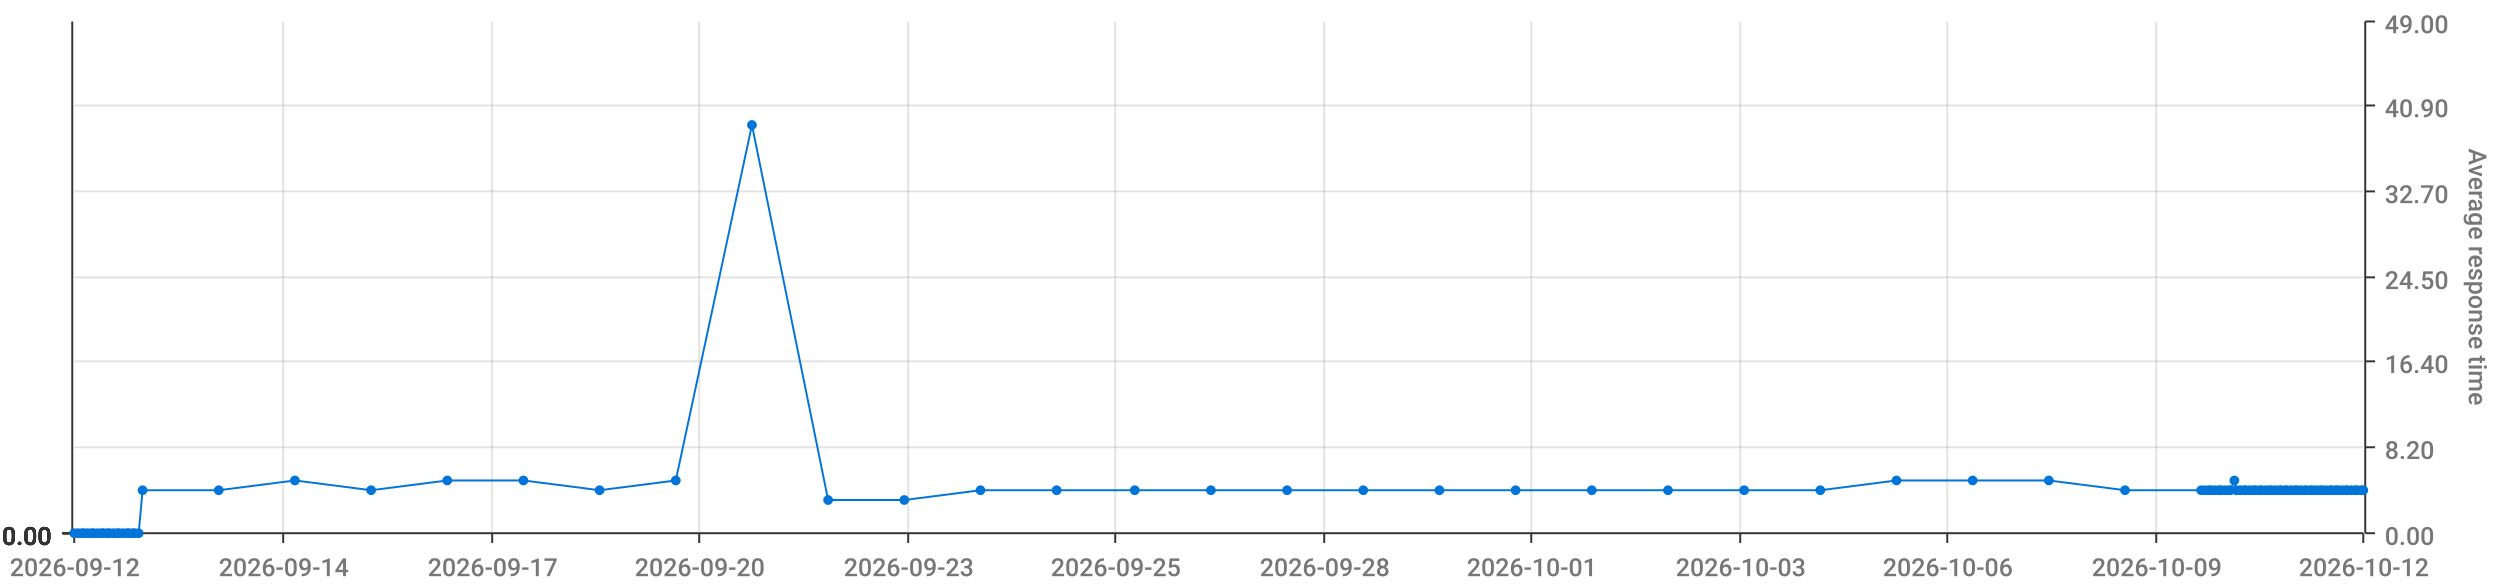
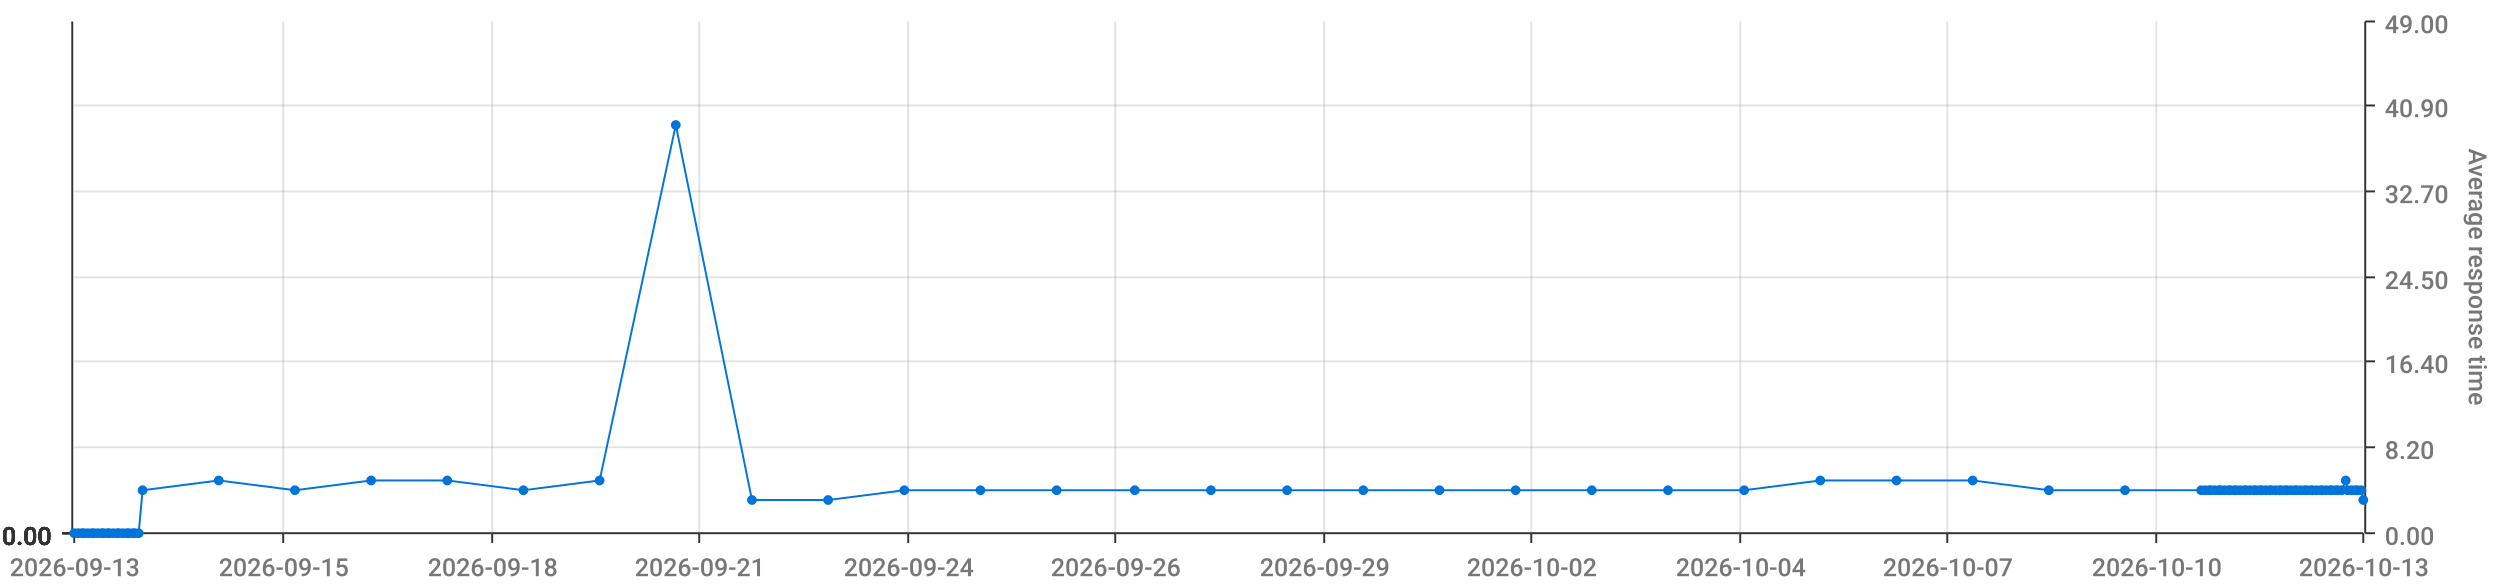
<svg xmlns="http://www.w3.org/2000/svg" viewBox="0 0 1280 300">
  <path d="M 0 0 L 1280 0 L 1280 300 L 0 300 L 0 0" style="stroke-width:0;stroke:rgba(255,255,255,1.0);fill:rgba(255,255,255,0.0)" />
  <path d="M 38 11 L 1210 11 L 1210 273 L 38 273 L 38 11" style="stroke-width:0;stroke:rgba(255,255,255,1.0);fill:rgba(255,255,255,0.0)" />
  <path d="M 38 273 L 1210 273" style="stroke-width:1;stroke:rgba(51,51,51,1.0);fill:rgba(255,255,255,0.0)" />
  <path d="M 38 273 L 38 278" style="stroke-width:1;stroke:rgba(51,51,51,1.0);fill:rgba(255,255,255,0.0)" />
-   <text x="5" y="295" style="stroke-width:0;stroke:none;fill:rgba(119,119,119,1.0);font-size:12.8px;font-family:'Roboto Medium',sans-serif">2026-09-12</text>
+   <text x="5" y="295" style="stroke-width:0;stroke:none;fill:rgba(119,119,119,1.0);font-size:12.8px;font-family:'Roboto Medium',sans-serif">2026-09-13</text>
  <path d="M 145 273 L 145 278" style="stroke-width:1;stroke:rgba(51,51,51,1.0);fill:rgba(255,255,255,0.0)" />
-   <text x="112" y="295" style="stroke-width:0;stroke:none;fill:rgba(119,119,119,1.0);font-size:12.8px;font-family:'Roboto Medium',sans-serif">2026-09-14</text>
+   <text x="112" y="295" style="stroke-width:0;stroke:none;fill:rgba(119,119,119,1.0);font-size:12.8px;font-family:'Roboto Medium',sans-serif">2026-09-15</text>
  <path d="M 252 273 L 252 278" style="stroke-width:1;stroke:rgba(51,51,51,1.0);fill:rgba(255,255,255,0.0)" />
-   <text x="219" y="295" style="stroke-width:0;stroke:none;fill:rgba(119,119,119,1.0);font-size:12.8px;font-family:'Roboto Medium',sans-serif">2026-09-17</text>
+   <text x="219" y="295" style="stroke-width:0;stroke:none;fill:rgba(119,119,119,1.0);font-size:12.8px;font-family:'Roboto Medium',sans-serif">2026-09-18</text>
  <path d="M 358 273 L 358 278" style="stroke-width:1;stroke:rgba(51,51,51,1.0);fill:rgba(255,255,255,0.0)" />
-   <text x="325" y="295" style="stroke-width:0;stroke:none;fill:rgba(119,119,119,1.0);font-size:12.8px;font-family:'Roboto Medium',sans-serif">2026-09-20</text>
+   <text x="325" y="295" style="stroke-width:0;stroke:none;fill:rgba(119,119,119,1.0);font-size:12.8px;font-family:'Roboto Medium',sans-serif">2026-09-21</text>
  <path d="M 465 273 L 465 278" style="stroke-width:1;stroke:rgba(51,51,51,1.0);fill:rgba(255,255,255,0.0)" />
-   <text x="432" y="295" style="stroke-width:0;stroke:none;fill:rgba(119,119,119,1.0);font-size:12.8px;font-family:'Roboto Medium',sans-serif">2026-09-23</text>
+   <text x="432" y="295" style="stroke-width:0;stroke:none;fill:rgba(119,119,119,1.0);font-size:12.8px;font-family:'Roboto Medium',sans-serif">2026-09-24</text>
  <path d="M 571 273 L 571 278" style="stroke-width:1;stroke:rgba(51,51,51,1.0);fill:rgba(255,255,255,0.0)" />
-   <text x="538" y="295" style="stroke-width:0;stroke:none;fill:rgba(119,119,119,1.0);font-size:12.8px;font-family:'Roboto Medium',sans-serif">2026-09-25</text>
+   <text x="538" y="295" style="stroke-width:0;stroke:none;fill:rgba(119,119,119,1.0);font-size:12.8px;font-family:'Roboto Medium',sans-serif">2026-09-26</text>
  <path d="M 678 273 L 678 278" style="stroke-width:1;stroke:rgba(51,51,51,1.0);fill:rgba(255,255,255,0.0)" />
-   <text x="645" y="295" style="stroke-width:0;stroke:none;fill:rgba(119,119,119,1.0);font-size:12.8px;font-family:'Roboto Medium',sans-serif">2026-09-28</text>
+   <text x="645" y="295" style="stroke-width:0;stroke:none;fill:rgba(119,119,119,1.0);font-size:12.8px;font-family:'Roboto Medium',sans-serif">2026-09-29</text>
  <path d="M 784 273 L 784 278" style="stroke-width:1;stroke:rgba(51,51,51,1.0);fill:rgba(255,255,255,0.0)" />
-   <text x="751" y="295" style="stroke-width:0;stroke:none;fill:rgba(119,119,119,1.0);font-size:12.8px;font-family:'Roboto Medium',sans-serif">2026-10-01</text>
+   <text x="751" y="295" style="stroke-width:0;stroke:none;fill:rgba(119,119,119,1.0);font-size:12.8px;font-family:'Roboto Medium',sans-serif">2026-10-02</text>
  <path d="M 891 273 L 891 278" style="stroke-width:1;stroke:rgba(51,51,51,1.0);fill:rgba(255,255,255,0.0)" />
-   <text x="858" y="295" style="stroke-width:0;stroke:none;fill:rgba(119,119,119,1.0);font-size:12.8px;font-family:'Roboto Medium',sans-serif">2026-10-03</text>
+   <text x="858" y="295" style="stroke-width:0;stroke:none;fill:rgba(119,119,119,1.0);font-size:12.8px;font-family:'Roboto Medium',sans-serif">2026-10-04</text>
  <path d="M 997 273 L 997 278" style="stroke-width:1;stroke:rgba(51,51,51,1.0);fill:rgba(255,255,255,0.0)" />
-   <text x="964" y="295" style="stroke-width:0;stroke:none;fill:rgba(119,119,119,1.0);font-size:12.8px;font-family:'Roboto Medium',sans-serif">2026-10-06</text>
+   <text x="964" y="295" style="stroke-width:0;stroke:none;fill:rgba(119,119,119,1.0);font-size:12.8px;font-family:'Roboto Medium',sans-serif">2026-10-07</text>
  <path d="M 1104 273 L 1104 278" style="stroke-width:1;stroke:rgba(51,51,51,1.0);fill:rgba(255,255,255,0.0)" />
-   <text x="1071" y="295" style="stroke-width:0;stroke:none;fill:rgba(119,119,119,1.0);font-size:12.8px;font-family:'Roboto Medium',sans-serif">2026-10-09</text>
+   <text x="1071" y="295" style="stroke-width:0;stroke:none;fill:rgba(119,119,119,1.0);font-size:12.8px;font-family:'Roboto Medium',sans-serif">2026-10-10</text>
  <path d="M 1210 273 L 1210 278" style="stroke-width:1;stroke:rgba(51,51,51,1.0);fill:rgba(255,255,255,0.0)" />
-   <text x="1177" y="295" style="stroke-width:0;stroke:none;fill:rgba(119,119,119,1.0);font-size:12.8px;font-family:'Roboto Medium',sans-serif">2026-10-12</text>
+   <text x="1177" y="295" style="stroke-width:0;stroke:none;fill:rgba(119,119,119,1.0);font-size:12.8px;font-family:'Roboto Medium',sans-serif">2026-10-13</text>
  <path d="M 145 273 L 145 11" style="stroke-width:1;stroke:rgba(119,119,119,0.2);fill:none" />
  <path d="M 252 273 L 252 11" style="stroke-width:1;stroke:rgba(119,119,119,0.2);fill:none" />
  <path d="M 358 273 L 358 11" style="stroke-width:1;stroke:rgba(119,119,119,0.2);fill:none" />
  <path d="M 465 273 L 465 11" style="stroke-width:1;stroke:rgba(119,119,119,0.2);fill:none" />
  <path d="M 571 273 L 571 11" style="stroke-width:1;stroke:rgba(119,119,119,0.2);fill:none" />
  <path d="M 678 273 L 678 11" style="stroke-width:1;stroke:rgba(119,119,119,0.2);fill:none" />
  <path d="M 784 273 L 784 11" style="stroke-width:1;stroke:rgba(119,119,119,0.2);fill:none" />
  <path d="M 891 273 L 891 11" style="stroke-width:1;stroke:rgba(119,119,119,0.2);fill:none" />
  <path d="M 997 273 L 997 11" style="stroke-width:1;stroke:rgba(119,119,119,0.2);fill:none" />
  <path d="M 1104 273 L 1104 11" style="stroke-width:1;stroke:rgba(119,119,119,0.2);fill:none" />
  <path d="M 1211 273 L 1211 11" style="stroke-width:1;stroke:rgba(51,51,51,1.0);fill:rgba(255,255,255,0.0)" />
  <path d="M 1211 273 L 1216 273" style="stroke-width:1;stroke:rgba(51,51,51,1.0);fill:rgba(255,255,255,0.0)" />
  <text x="1221" y="279" style="stroke-width:0;stroke:none;fill:rgba(119,119,119,1.0);font-size:12.8px;font-family:'Roboto Medium',sans-serif">0.00</text>
  <path d="M 1211 229 L 1216 229" style="stroke-width:1;stroke:rgba(51,51,51,1.0);fill:rgba(255,255,255,0.0)" />
  <text x="1221" y="235" style="stroke-width:0;stroke:none;fill:rgba(119,119,119,1.0);font-size:12.8px;font-family:'Roboto Medium',sans-serif">8.20</text>
  <path d="M 1211 185 L 1216 185" style="stroke-width:1;stroke:rgba(51,51,51,1.0);fill:rgba(255,255,255,0.0)" />
  <text x="1221" y="191" style="stroke-width:0;stroke:none;fill:rgba(119,119,119,1.0);font-size:12.8px;font-family:'Roboto Medium',sans-serif">16.40</text>
  <path d="M 1211 142 L 1216 142" style="stroke-width:1;stroke:rgba(51,51,51,1.0);fill:rgba(255,255,255,0.0)" />
  <text x="1221" y="148" style="stroke-width:0;stroke:none;fill:rgba(119,119,119,1.0);font-size:12.8px;font-family:'Roboto Medium',sans-serif">24.50</text>
  <path d="M 1211 98 L 1216 98" style="stroke-width:1;stroke:rgba(51,51,51,1.0);fill:rgba(255,255,255,0.0)" />
  <text x="1221" y="104" style="stroke-width:0;stroke:none;fill:rgba(119,119,119,1.0);font-size:12.8px;font-family:'Roboto Medium',sans-serif">32.70</text>
  <path d="M 1211 54 L 1216 54" style="stroke-width:1;stroke:rgba(51,51,51,1.0);fill:rgba(255,255,255,0.0)" />
  <text x="1221" y="60" style="stroke-width:0;stroke:none;fill:rgba(119,119,119,1.0);font-size:12.8px;font-family:'Roboto Medium',sans-serif">40.90</text>
  <path d="M 1211 11 L 1216 11" style="stroke-width:1;stroke:rgba(51,51,51,1.0);fill:rgba(255,255,255,0.0)" />
  <text x="1221" y="17" style="stroke-width:0;stroke:none;fill:rgba(119,119,119,1.0);font-size:12.8px;font-family:'Roboto Medium',sans-serif">49.00</text>
  <text x="1264" y="76" style="stroke-width:0;stroke:none;fill:rgba(119,119,119,1.0);font-size:12.8px;font-family:'Roboto Medium',sans-serif" transform="rotate(90.00,1264,76)">Average response time</text>
  <path d="M 38 273 L 1210 273" style="stroke-width:0;stroke:rgba(255,255,255,0.0);fill:none" />
  <path d="M 38 229 L 1210 229" style="stroke-width:1;stroke:rgba(119,119,119,0.2);fill:none" />
  <path d="M 38 185 L 1210 185" style="stroke-width:1;stroke:rgba(119,119,119,0.2);fill:none" />
  <path d="M 38 142 L 1210 142" style="stroke-width:1;stroke:rgba(119,119,119,0.2);fill:none" />
  <path d="M 38 98 L 1210 98" style="stroke-width:1;stroke:rgba(119,119,119,0.2);fill:none" />
  <path d="M 38 54 L 1210 54" style="stroke-width:1;stroke:rgba(119,119,119,0.2);fill:none" />
  <path d="M 37 273 L 37 11" style="stroke-width:1;stroke:rgba(51,51,51,1.0);fill:rgba(255,255,255,0.0)" />
  <path d="M 37 273 L 32 273" style="stroke-width:1;stroke:rgba(51,51,51,1.0);fill:rgba(255,255,255,0.0)" />
  <text x="1" y="279" style="stroke-width:0;stroke:none;fill:rgba(51,51,51,1.0);font-size:12.8px;font-family:'Roboto Medium',sans-serif">0.00</text>
  <path d="M 37 273 L 32 273" style="stroke-width:1;stroke:rgba(51,51,51,1.0);fill:rgba(255,255,255,0.0)" />
  <text x="1" y="279" style="stroke-width:0;stroke:none;fill:rgba(51,51,51,1.0);font-size:12.8px;font-family:'Roboto Medium',sans-serif">0.00</text>
  <path d="M 37 273 L 32 273" style="stroke-width:1;stroke:rgba(51,51,51,1.0);fill:rgba(255,255,255,0.0)" />
  <text x="1" y="279" style="stroke-width:0;stroke:none;fill:rgba(51,51,51,1.0);font-size:12.8px;font-family:'Roboto Medium',sans-serif">0.00</text>
  <path d="M 37 273 L 32 273" style="stroke-width:1;stroke:rgba(51,51,51,1.0);fill:rgba(255,255,255,0.0)" />
  <text x="1" y="279" style="stroke-width:0;stroke:none;fill:rgba(51,51,51,1.0);font-size:12.8px;font-family:'Roboto Medium',sans-serif">0.00</text>
  <path d="M 37 273 L 32 273" style="stroke-width:1;stroke:rgba(51,51,51,1.0);fill:rgba(255,255,255,0.0)" />
  <text x="1" y="279" style="stroke-width:0;stroke:none;fill:rgba(51,51,51,1.0);font-size:12.8px;font-family:'Roboto Medium',sans-serif">0.00</text>
  <path d="M 37 273 L 32 273" style="stroke-width:1;stroke:rgba(51,51,51,1.0);fill:rgba(255,255,255,0.0)" />
  <text x="1" y="279" style="stroke-width:0;stroke:none;fill:rgba(51,51,51,1.0);font-size:12.8px;font-family:'Roboto Medium',sans-serif">0.00</text>
  <path d="M 37 273 L 32 273" style="stroke-width:1;stroke:rgba(51,51,51,1.0);fill:rgba(255,255,255,0.0)" />
  <text x="1" y="279" style="stroke-width:0;stroke:none;fill:rgba(51,51,51,1.0);font-size:12.8px;font-family:'Roboto Medium',sans-serif">0.00</text>
  <path d="M 38 273 L 1210 273" style="stroke-width:0;stroke:rgba(255,255,255,0.0);fill:none" />
  <path d="M 38 273 L 1210 273" style="stroke-width:0;stroke:rgba(255,255,255,0.0);fill:none" />
  <path d="M 38 273 L 1210 273" style="stroke-width:0;stroke:rgba(255,255,255,0.0);fill:none" />
  <path d="M 38 273 L 1210 273" style="stroke-width:0;stroke:rgba(255,255,255,0.0);fill:none" />
  <path d="M 38 273 L 1210 273" style="stroke-width:0;stroke:rgba(255,255,255,0.0);fill:none" />
  <path d="M 38 273 L 1210 273" style="stroke-width:0;stroke:rgba(255,255,255,0.0);fill:none" />
-   <path d="M 38 273 L 40 273 L 42 273 L 43 273 L 45 273 L 47 273 L 48 273 L 50 273 L 52 273 L 53 273 L 55 273 L 56 273 L 58 273 L 60 273 L 61 273 L 63 273 L 65 273 L 66 273 L 68 273 L 69 273 L 71 273 L 73 251 L 112 251 L 151 246 L 190 251 L 229 246 L 268 246 L 307 251 L 346 246 L 385 64 L 424 256 L 463 256 L 502 251 L 541 251 L 581 251 L 620 251 L 659 251 L 698 251 L 737 251 L 776 251 L 815 251 L 854 251 L 893 251 L 932 251 L 971 246 L 1010 246 L 1049 246 L 1088 251 L 1127 251 L 1129 251 L 1131 251 L 1132 251 L 1134 251 L 1136 251 L 1137 251 L 1139 251 L 1141 251 L 1142 251 L 1144 246 L 1145 251 L 1147 251 L 1149 251 L 1150 251 L 1152 251 L 1154 251 L 1155 251 L 1157 251 L 1158 251 L 1160 251 L 1162 251 L 1163 251 L 1165 251 L 1167 251 L 1168 251 L 1170 251 L 1171 251 L 1173 251 L 1175 251 L 1176 251 L 1178 251 L 1180 251 L 1181 251 L 1183 251 L 1184 251 L 1186 251 L 1188 251 L 1189 251 L 1191 251 L 1193 251 L 1194 251 L 1196 251 L 1197 251 L 1199 251 L 1201 251 L 1202 251 L 1204 251 L 1206 251 L 1207 251 L 1209 251 L 1210 251" style="stroke-width:1;stroke:rgba(0,116,217,1.0);fill:rgba(255,255,255,0.0)" />
+   <path d="M 38 273 L 40 273 L 42 273 L 43 273 L 45 273 L 47 273 L 48 273 L 50 273 L 52 273 L 53 273 L 55 273 L 56 273 L 58 273 L 60 273 L 61 273 L 63 273 L 65 273 L 66 273 L 68 273 L 69 273 L 71 273 L 73 251 L 112 246 L 151 251 L 190 246 L 229 246 L 268 251 L 307 246 L 346 64 L 385 256 L 424 256 L 463 251 L 502 251 L 541 251 L 581 251 L 620 251 L 659 251 L 698 251 L 737 251 L 776 251 L 815 251 L 854 251 L 893 251 L 932 246 L 971 246 L 1010 246 L 1049 251 L 1088 251 L 1127 251 L 1129 251 L 1131 251 L 1132 251 L 1134 251 L 1136 251 L 1137 251 L 1139 251 L 1141 251 L 1142 251 L 1144 251 L 1145 251 L 1147 251 L 1149 251 L 1150 251 L 1152 251 L 1154 251 L 1155 251 L 1157 251 L 1158 251 L 1160 251 L 1162 251 L 1163 251 L 1165 251 L 1167 251 L 1168 251 L 1170 251 L 1171 251 L 1173 251 L 1175 251 L 1176 251 L 1178 251 L 1180 251 L 1181 251 L 1183 251 L 1184 251 L 1186 251 L 1188 251 L 1189 251 L 1191 251 L 1193 251 L 1194 251 L 1196 251 L 1197 251 L 1199 251 L 1201 246 L 1202 251 L 1204 251 L 1206 251 L 1207 251 L 1209 251 L 1210 256" style="stroke-width:1;stroke:rgba(0,116,217,1.0);fill:rgba(255,255,255,0.0)" />
  <circle cx="38" cy="273" r="2" style="stroke-width:1;stroke:rgba(0,116,217,1.0);fill:rgba(0,116,217,1.0)" />
  <path d="" style="stroke-width:1;stroke:rgba(0,116,217,1.0);fill:rgba(0,116,217,1.0)" />
  <circle cx="40" cy="273" r="2" style="stroke-width:1;stroke:rgba(0,116,217,1.0);fill:rgba(0,116,217,1.0)" />
  <path d="" style="stroke-width:1;stroke:rgba(0,116,217,1.0);fill:rgba(0,116,217,1.0)" />
  <circle cx="42" cy="273" r="2" style="stroke-width:1;stroke:rgba(0,116,217,1.0);fill:rgba(0,116,217,1.0)" />
  <path d="" style="stroke-width:1;stroke:rgba(0,116,217,1.0);fill:rgba(0,116,217,1.0)" />
  <circle cx="43" cy="273" r="2" style="stroke-width:1;stroke:rgba(0,116,217,1.0);fill:rgba(0,116,217,1.0)" />
  <path d="" style="stroke-width:1;stroke:rgba(0,116,217,1.0);fill:rgba(0,116,217,1.0)" />
  <circle cx="45" cy="273" r="2" style="stroke-width:1;stroke:rgba(0,116,217,1.0);fill:rgba(0,116,217,1.0)" />
  <path d="" style="stroke-width:1;stroke:rgba(0,116,217,1.0);fill:rgba(0,116,217,1.0)" />
  <circle cx="47" cy="273" r="2" style="stroke-width:1;stroke:rgba(0,116,217,1.0);fill:rgba(0,116,217,1.0)" />
  <path d="" style="stroke-width:1;stroke:rgba(0,116,217,1.0);fill:rgba(0,116,217,1.0)" />
  <circle cx="48" cy="273" r="2" style="stroke-width:1;stroke:rgba(0,116,217,1.0);fill:rgba(0,116,217,1.0)" />
  <path d="" style="stroke-width:1;stroke:rgba(0,116,217,1.0);fill:rgba(0,116,217,1.0)" />
  <circle cx="50" cy="273" r="2" style="stroke-width:1;stroke:rgba(0,116,217,1.0);fill:rgba(0,116,217,1.0)" />
  <path d="" style="stroke-width:1;stroke:rgba(0,116,217,1.0);fill:rgba(0,116,217,1.0)" />
  <circle cx="52" cy="273" r="2" style="stroke-width:1;stroke:rgba(0,116,217,1.0);fill:rgba(0,116,217,1.0)" />
  <path d="" style="stroke-width:1;stroke:rgba(0,116,217,1.0);fill:rgba(0,116,217,1.0)" />
  <circle cx="53" cy="273" r="2" style="stroke-width:1;stroke:rgba(0,116,217,1.0);fill:rgba(0,116,217,1.0)" />
  <path d="" style="stroke-width:1;stroke:rgba(0,116,217,1.0);fill:rgba(0,116,217,1.0)" />
  <circle cx="55" cy="273" r="2" style="stroke-width:1;stroke:rgba(0,116,217,1.0);fill:rgba(0,116,217,1.0)" />
  <path d="" style="stroke-width:1;stroke:rgba(0,116,217,1.0);fill:rgba(0,116,217,1.0)" />
  <circle cx="56" cy="273" r="2" style="stroke-width:1;stroke:rgba(0,116,217,1.0);fill:rgba(0,116,217,1.0)" />
  <path d="" style="stroke-width:1;stroke:rgba(0,116,217,1.0);fill:rgba(0,116,217,1.0)" />
  <circle cx="58" cy="273" r="2" style="stroke-width:1;stroke:rgba(0,116,217,1.0);fill:rgba(0,116,217,1.0)" />
  <path d="" style="stroke-width:1;stroke:rgba(0,116,217,1.0);fill:rgba(0,116,217,1.0)" />
  <circle cx="60" cy="273" r="2" style="stroke-width:1;stroke:rgba(0,116,217,1.0);fill:rgba(0,116,217,1.0)" />
  <path d="" style="stroke-width:1;stroke:rgba(0,116,217,1.0);fill:rgba(0,116,217,1.0)" />
  <circle cx="61" cy="273" r="2" style="stroke-width:1;stroke:rgba(0,116,217,1.0);fill:rgba(0,116,217,1.0)" />
  <path d="" style="stroke-width:1;stroke:rgba(0,116,217,1.0);fill:rgba(0,116,217,1.0)" />
  <circle cx="63" cy="273" r="2" style="stroke-width:1;stroke:rgba(0,116,217,1.0);fill:rgba(0,116,217,1.0)" />
  <path d="" style="stroke-width:1;stroke:rgba(0,116,217,1.0);fill:rgba(0,116,217,1.0)" />
  <circle cx="65" cy="273" r="2" style="stroke-width:1;stroke:rgba(0,116,217,1.0);fill:rgba(0,116,217,1.0)" />
  <path d="" style="stroke-width:1;stroke:rgba(0,116,217,1.0);fill:rgba(0,116,217,1.0)" />
  <circle cx="66" cy="273" r="2" style="stroke-width:1;stroke:rgba(0,116,217,1.0);fill:rgba(0,116,217,1.0)" />
  <path d="" style="stroke-width:1;stroke:rgba(0,116,217,1.0);fill:rgba(0,116,217,1.0)" />
  <circle cx="68" cy="273" r="2" style="stroke-width:1;stroke:rgba(0,116,217,1.0);fill:rgba(0,116,217,1.0)" />
  <path d="" style="stroke-width:1;stroke:rgba(0,116,217,1.0);fill:rgba(0,116,217,1.0)" />
  <circle cx="69" cy="273" r="2" style="stroke-width:1;stroke:rgba(0,116,217,1.0);fill:rgba(0,116,217,1.0)" />
  <path d="" style="stroke-width:1;stroke:rgba(0,116,217,1.0);fill:rgba(0,116,217,1.0)" />
  <circle cx="71" cy="273" r="2" style="stroke-width:1;stroke:rgba(0,116,217,1.0);fill:rgba(0,116,217,1.0)" />
  <path d="" style="stroke-width:1;stroke:rgba(0,116,217,1.0);fill:rgba(0,116,217,1.0)" />
  <circle cx="73" cy="251" r="2" style="stroke-width:1;stroke:rgba(0,116,217,1.0);fill:rgba(0,116,217,1.0)" />
  <path d="" style="stroke-width:1;stroke:rgba(0,116,217,1.0);fill:rgba(0,116,217,1.0)" />
-   <circle cx="112" cy="251" r="2" style="stroke-width:1;stroke:rgba(0,116,217,1.0);fill:rgba(0,116,217,1.0)" />
-   <path d="" style="stroke-width:1;stroke:rgba(0,116,217,1.0);fill:rgba(0,116,217,1.0)" />
-   <circle cx="151" cy="246" r="2" style="stroke-width:1;stroke:rgba(0,116,217,1.0);fill:rgba(0,116,217,1.0)" />
-   <path d="" style="stroke-width:1;stroke:rgba(0,116,217,1.0);fill:rgba(0,116,217,1.0)" />
-   <circle cx="190" cy="251" r="2" style="stroke-width:1;stroke:rgba(0,116,217,1.0);fill:rgba(0,116,217,1.0)" />
+   <circle cx="112" cy="246" r="2" style="stroke-width:1;stroke:rgba(0,116,217,1.0);fill:rgba(0,116,217,1.0)" />
+   <path d="" style="stroke-width:1;stroke:rgba(0,116,217,1.0);fill:rgba(0,116,217,1.0)" />
+   <circle cx="151" cy="251" r="2" style="stroke-width:1;stroke:rgba(0,116,217,1.0);fill:rgba(0,116,217,1.0)" />
+   <path d="" style="stroke-width:1;stroke:rgba(0,116,217,1.0);fill:rgba(0,116,217,1.0)" />
+   <circle cx="190" cy="246" r="2" style="stroke-width:1;stroke:rgba(0,116,217,1.0);fill:rgba(0,116,217,1.0)" />
  <path d="" style="stroke-width:1;stroke:rgba(0,116,217,1.0);fill:rgba(0,116,217,1.0)" />
  <circle cx="229" cy="246" r="2" style="stroke-width:1;stroke:rgba(0,116,217,1.0);fill:rgba(0,116,217,1.0)" />
  <path d="" style="stroke-width:1;stroke:rgba(0,116,217,1.0);fill:rgba(0,116,217,1.0)" />
-   <circle cx="268" cy="246" r="2" style="stroke-width:1;stroke:rgba(0,116,217,1.0);fill:rgba(0,116,217,1.0)" />
-   <path d="" style="stroke-width:1;stroke:rgba(0,116,217,1.0);fill:rgba(0,116,217,1.0)" />
-   <circle cx="307" cy="251" r="2" style="stroke-width:1;stroke:rgba(0,116,217,1.0);fill:rgba(0,116,217,1.0)" />
-   <path d="" style="stroke-width:1;stroke:rgba(0,116,217,1.0);fill:rgba(0,116,217,1.0)" />
-   <circle cx="346" cy="246" r="2" style="stroke-width:1;stroke:rgba(0,116,217,1.0);fill:rgba(0,116,217,1.0)" />
-   <path d="" style="stroke-width:1;stroke:rgba(0,116,217,1.0);fill:rgba(0,116,217,1.0)" />
-   <circle cx="385" cy="64" r="2" style="stroke-width:1;stroke:rgba(0,116,217,1.0);fill:rgba(0,116,217,1.0)" />
+   <circle cx="268" cy="251" r="2" style="stroke-width:1;stroke:rgba(0,116,217,1.0);fill:rgba(0,116,217,1.0)" />
+   <path d="" style="stroke-width:1;stroke:rgba(0,116,217,1.0);fill:rgba(0,116,217,1.0)" />
+   <circle cx="307" cy="246" r="2" style="stroke-width:1;stroke:rgba(0,116,217,1.0);fill:rgba(0,116,217,1.0)" />
+   <path d="" style="stroke-width:1;stroke:rgba(0,116,217,1.0);fill:rgba(0,116,217,1.0)" />
+   <circle cx="346" cy="64" r="2" style="stroke-width:1;stroke:rgba(0,116,217,1.0);fill:rgba(0,116,217,1.0)" />
+   <path d="" style="stroke-width:1;stroke:rgba(0,116,217,1.0);fill:rgba(0,116,217,1.0)" />
+   <circle cx="385" cy="256" r="2" style="stroke-width:1;stroke:rgba(0,116,217,1.0);fill:rgba(0,116,217,1.0)" />
  <path d="" style="stroke-width:1;stroke:rgba(0,116,217,1.0);fill:rgba(0,116,217,1.0)" />
  <circle cx="424" cy="256" r="2" style="stroke-width:1;stroke:rgba(0,116,217,1.0);fill:rgba(0,116,217,1.0)" />
  <path d="" style="stroke-width:1;stroke:rgba(0,116,217,1.0);fill:rgba(0,116,217,1.0)" />
-   <circle cx="463" cy="256" r="2" style="stroke-width:1;stroke:rgba(0,116,217,1.0);fill:rgba(0,116,217,1.0)" />
+   <circle cx="463" cy="251" r="2" style="stroke-width:1;stroke:rgba(0,116,217,1.0);fill:rgba(0,116,217,1.0)" />
  <path d="" style="stroke-width:1;stroke:rgba(0,116,217,1.0);fill:rgba(0,116,217,1.0)" />
  <circle cx="502" cy="251" r="2" style="stroke-width:1;stroke:rgba(0,116,217,1.0);fill:rgba(0,116,217,1.0)" />
  <path d="" style="stroke-width:1;stroke:rgba(0,116,217,1.0);fill:rgba(0,116,217,1.0)" />
  <circle cx="541" cy="251" r="2" style="stroke-width:1;stroke:rgba(0,116,217,1.0);fill:rgba(0,116,217,1.0)" />
  <path d="" style="stroke-width:1;stroke:rgba(0,116,217,1.0);fill:rgba(0,116,217,1.0)" />
  <circle cx="581" cy="251" r="2" style="stroke-width:1;stroke:rgba(0,116,217,1.0);fill:rgba(0,116,217,1.0)" />
  <path d="" style="stroke-width:1;stroke:rgba(0,116,217,1.0);fill:rgba(0,116,217,1.0)" />
  <circle cx="620" cy="251" r="2" style="stroke-width:1;stroke:rgba(0,116,217,1.0);fill:rgba(0,116,217,1.0)" />
  <path d="" style="stroke-width:1;stroke:rgba(0,116,217,1.0);fill:rgba(0,116,217,1.0)" />
  <circle cx="659" cy="251" r="2" style="stroke-width:1;stroke:rgba(0,116,217,1.0);fill:rgba(0,116,217,1.0)" />
  <path d="" style="stroke-width:1;stroke:rgba(0,116,217,1.0);fill:rgba(0,116,217,1.0)" />
  <circle cx="698" cy="251" r="2" style="stroke-width:1;stroke:rgba(0,116,217,1.0);fill:rgba(0,116,217,1.0)" />
  <path d="" style="stroke-width:1;stroke:rgba(0,116,217,1.0);fill:rgba(0,116,217,1.0)" />
  <circle cx="737" cy="251" r="2" style="stroke-width:1;stroke:rgba(0,116,217,1.0);fill:rgba(0,116,217,1.0)" />
  <path d="" style="stroke-width:1;stroke:rgba(0,116,217,1.0);fill:rgba(0,116,217,1.0)" />
  <circle cx="776" cy="251" r="2" style="stroke-width:1;stroke:rgba(0,116,217,1.0);fill:rgba(0,116,217,1.0)" />
  <path d="" style="stroke-width:1;stroke:rgba(0,116,217,1.0);fill:rgba(0,116,217,1.0)" />
  <circle cx="815" cy="251" r="2" style="stroke-width:1;stroke:rgba(0,116,217,1.0);fill:rgba(0,116,217,1.0)" />
  <path d="" style="stroke-width:1;stroke:rgba(0,116,217,1.0);fill:rgba(0,116,217,1.0)" />
  <circle cx="854" cy="251" r="2" style="stroke-width:1;stroke:rgba(0,116,217,1.0);fill:rgba(0,116,217,1.0)" />
  <path d="" style="stroke-width:1;stroke:rgba(0,116,217,1.0);fill:rgba(0,116,217,1.0)" />
  <circle cx="893" cy="251" r="2" style="stroke-width:1;stroke:rgba(0,116,217,1.0);fill:rgba(0,116,217,1.0)" />
  <path d="" style="stroke-width:1;stroke:rgba(0,116,217,1.0);fill:rgba(0,116,217,1.0)" />
-   <circle cx="932" cy="251" r="2" style="stroke-width:1;stroke:rgba(0,116,217,1.0);fill:rgba(0,116,217,1.0)" />
+   <circle cx="932" cy="246" r="2" style="stroke-width:1;stroke:rgba(0,116,217,1.0);fill:rgba(0,116,217,1.0)" />
  <path d="" style="stroke-width:1;stroke:rgba(0,116,217,1.0);fill:rgba(0,116,217,1.0)" />
  <circle cx="971" cy="246" r="2" style="stroke-width:1;stroke:rgba(0,116,217,1.0);fill:rgba(0,116,217,1.0)" />
  <path d="" style="stroke-width:1;stroke:rgba(0,116,217,1.0);fill:rgba(0,116,217,1.0)" />
  <circle cx="1010" cy="246" r="2" style="stroke-width:1;stroke:rgba(0,116,217,1.0);fill:rgba(0,116,217,1.0)" />
  <path d="" style="stroke-width:1;stroke:rgba(0,116,217,1.0);fill:rgba(0,116,217,1.0)" />
-   <circle cx="1049" cy="246" r="2" style="stroke-width:1;stroke:rgba(0,116,217,1.0);fill:rgba(0,116,217,1.0)" />
+   <circle cx="1049" cy="251" r="2" style="stroke-width:1;stroke:rgba(0,116,217,1.0);fill:rgba(0,116,217,1.0)" />
  <path d="" style="stroke-width:1;stroke:rgba(0,116,217,1.0);fill:rgba(0,116,217,1.0)" />
  <circle cx="1088" cy="251" r="2" style="stroke-width:1;stroke:rgba(0,116,217,1.0);fill:rgba(0,116,217,1.0)" />
  <path d="" style="stroke-width:1;stroke:rgba(0,116,217,1.0);fill:rgba(0,116,217,1.0)" />
  <circle cx="1127" cy="251" r="2" style="stroke-width:1;stroke:rgba(0,116,217,1.0);fill:rgba(0,116,217,1.0)" />
  <path d="" style="stroke-width:1;stroke:rgba(0,116,217,1.0);fill:rgba(0,116,217,1.0)" />
  <circle cx="1129" cy="251" r="2" style="stroke-width:1;stroke:rgba(0,116,217,1.0);fill:rgba(0,116,217,1.0)" />
  <path d="" style="stroke-width:1;stroke:rgba(0,116,217,1.0);fill:rgba(0,116,217,1.0)" />
  <circle cx="1131" cy="251" r="2" style="stroke-width:1;stroke:rgba(0,116,217,1.0);fill:rgba(0,116,217,1.0)" />
  <path d="" style="stroke-width:1;stroke:rgba(0,116,217,1.0);fill:rgba(0,116,217,1.0)" />
  <circle cx="1132" cy="251" r="2" style="stroke-width:1;stroke:rgba(0,116,217,1.0);fill:rgba(0,116,217,1.0)" />
  <path d="" style="stroke-width:1;stroke:rgba(0,116,217,1.0);fill:rgba(0,116,217,1.0)" />
  <circle cx="1134" cy="251" r="2" style="stroke-width:1;stroke:rgba(0,116,217,1.0);fill:rgba(0,116,217,1.0)" />
  <path d="" style="stroke-width:1;stroke:rgba(0,116,217,1.0);fill:rgba(0,116,217,1.0)" />
  <circle cx="1136" cy="251" r="2" style="stroke-width:1;stroke:rgba(0,116,217,1.0);fill:rgba(0,116,217,1.0)" />
  <path d="" style="stroke-width:1;stroke:rgba(0,116,217,1.0);fill:rgba(0,116,217,1.0)" />
  <circle cx="1137" cy="251" r="2" style="stroke-width:1;stroke:rgba(0,116,217,1.0);fill:rgba(0,116,217,1.0)" />
  <path d="" style="stroke-width:1;stroke:rgba(0,116,217,1.0);fill:rgba(0,116,217,1.0)" />
  <circle cx="1139" cy="251" r="2" style="stroke-width:1;stroke:rgba(0,116,217,1.0);fill:rgba(0,116,217,1.0)" />
  <path d="" style="stroke-width:1;stroke:rgba(0,116,217,1.0);fill:rgba(0,116,217,1.0)" />
  <circle cx="1141" cy="251" r="2" style="stroke-width:1;stroke:rgba(0,116,217,1.0);fill:rgba(0,116,217,1.0)" />
  <path d="" style="stroke-width:1;stroke:rgba(0,116,217,1.0);fill:rgba(0,116,217,1.0)" />
  <circle cx="1142" cy="251" r="2" style="stroke-width:1;stroke:rgba(0,116,217,1.0);fill:rgba(0,116,217,1.0)" />
  <path d="" style="stroke-width:1;stroke:rgba(0,116,217,1.0);fill:rgba(0,116,217,1.0)" />
-   <circle cx="1144" cy="246" r="2" style="stroke-width:1;stroke:rgba(0,116,217,1.0);fill:rgba(0,116,217,1.0)" />
+   <circle cx="1144" cy="251" r="2" style="stroke-width:1;stroke:rgba(0,116,217,1.0);fill:rgba(0,116,217,1.0)" />
  <path d="" style="stroke-width:1;stroke:rgba(0,116,217,1.0);fill:rgba(0,116,217,1.0)" />
  <circle cx="1145" cy="251" r="2" style="stroke-width:1;stroke:rgba(0,116,217,1.0);fill:rgba(0,116,217,1.0)" />
  <path d="" style="stroke-width:1;stroke:rgba(0,116,217,1.0);fill:rgba(0,116,217,1.0)" />
  <circle cx="1147" cy="251" r="2" style="stroke-width:1;stroke:rgba(0,116,217,1.0);fill:rgba(0,116,217,1.0)" />
  <path d="" style="stroke-width:1;stroke:rgba(0,116,217,1.0);fill:rgba(0,116,217,1.0)" />
  <circle cx="1149" cy="251" r="2" style="stroke-width:1;stroke:rgba(0,116,217,1.0);fill:rgba(0,116,217,1.0)" />
  <path d="" style="stroke-width:1;stroke:rgba(0,116,217,1.0);fill:rgba(0,116,217,1.0)" />
  <circle cx="1150" cy="251" r="2" style="stroke-width:1;stroke:rgba(0,116,217,1.0);fill:rgba(0,116,217,1.0)" />
  <path d="" style="stroke-width:1;stroke:rgba(0,116,217,1.0);fill:rgba(0,116,217,1.0)" />
  <circle cx="1152" cy="251" r="2" style="stroke-width:1;stroke:rgba(0,116,217,1.0);fill:rgba(0,116,217,1.0)" />
  <path d="" style="stroke-width:1;stroke:rgba(0,116,217,1.0);fill:rgba(0,116,217,1.0)" />
  <circle cx="1154" cy="251" r="2" style="stroke-width:1;stroke:rgba(0,116,217,1.0);fill:rgba(0,116,217,1.0)" />
  <path d="" style="stroke-width:1;stroke:rgba(0,116,217,1.0);fill:rgba(0,116,217,1.0)" />
  <circle cx="1155" cy="251" r="2" style="stroke-width:1;stroke:rgba(0,116,217,1.0);fill:rgba(0,116,217,1.0)" />
  <path d="" style="stroke-width:1;stroke:rgba(0,116,217,1.0);fill:rgba(0,116,217,1.0)" />
  <circle cx="1157" cy="251" r="2" style="stroke-width:1;stroke:rgba(0,116,217,1.0);fill:rgba(0,116,217,1.0)" />
  <path d="" style="stroke-width:1;stroke:rgba(0,116,217,1.0);fill:rgba(0,116,217,1.0)" />
  <circle cx="1158" cy="251" r="2" style="stroke-width:1;stroke:rgba(0,116,217,1.0);fill:rgba(0,116,217,1.0)" />
  <path d="" style="stroke-width:1;stroke:rgba(0,116,217,1.0);fill:rgba(0,116,217,1.0)" />
  <circle cx="1160" cy="251" r="2" style="stroke-width:1;stroke:rgba(0,116,217,1.0);fill:rgba(0,116,217,1.0)" />
  <path d="" style="stroke-width:1;stroke:rgba(0,116,217,1.0);fill:rgba(0,116,217,1.0)" />
  <circle cx="1162" cy="251" r="2" style="stroke-width:1;stroke:rgba(0,116,217,1.0);fill:rgba(0,116,217,1.0)" />
  <path d="" style="stroke-width:1;stroke:rgba(0,116,217,1.0);fill:rgba(0,116,217,1.0)" />
  <circle cx="1163" cy="251" r="2" style="stroke-width:1;stroke:rgba(0,116,217,1.0);fill:rgba(0,116,217,1.0)" />
  <path d="" style="stroke-width:1;stroke:rgba(0,116,217,1.0);fill:rgba(0,116,217,1.0)" />
  <circle cx="1165" cy="251" r="2" style="stroke-width:1;stroke:rgba(0,116,217,1.0);fill:rgba(0,116,217,1.0)" />
  <path d="" style="stroke-width:1;stroke:rgba(0,116,217,1.0);fill:rgba(0,116,217,1.0)" />
  <circle cx="1167" cy="251" r="2" style="stroke-width:1;stroke:rgba(0,116,217,1.0);fill:rgba(0,116,217,1.0)" />
  <path d="" style="stroke-width:1;stroke:rgba(0,116,217,1.0);fill:rgba(0,116,217,1.0)" />
  <circle cx="1168" cy="251" r="2" style="stroke-width:1;stroke:rgba(0,116,217,1.0);fill:rgba(0,116,217,1.0)" />
  <path d="" style="stroke-width:1;stroke:rgba(0,116,217,1.0);fill:rgba(0,116,217,1.0)" />
  <circle cx="1170" cy="251" r="2" style="stroke-width:1;stroke:rgba(0,116,217,1.0);fill:rgba(0,116,217,1.0)" />
  <path d="" style="stroke-width:1;stroke:rgba(0,116,217,1.0);fill:rgba(0,116,217,1.0)" />
  <circle cx="1171" cy="251" r="2" style="stroke-width:1;stroke:rgba(0,116,217,1.0);fill:rgba(0,116,217,1.0)" />
  <path d="" style="stroke-width:1;stroke:rgba(0,116,217,1.0);fill:rgba(0,116,217,1.0)" />
  <circle cx="1173" cy="251" r="2" style="stroke-width:1;stroke:rgba(0,116,217,1.0);fill:rgba(0,116,217,1.0)" />
  <path d="" style="stroke-width:1;stroke:rgba(0,116,217,1.0);fill:rgba(0,116,217,1.0)" />
  <circle cx="1175" cy="251" r="2" style="stroke-width:1;stroke:rgba(0,116,217,1.0);fill:rgba(0,116,217,1.0)" />
  <path d="" style="stroke-width:1;stroke:rgba(0,116,217,1.0);fill:rgba(0,116,217,1.0)" />
  <circle cx="1176" cy="251" r="2" style="stroke-width:1;stroke:rgba(0,116,217,1.0);fill:rgba(0,116,217,1.0)" />
  <path d="" style="stroke-width:1;stroke:rgba(0,116,217,1.0);fill:rgba(0,116,217,1.0)" />
  <circle cx="1178" cy="251" r="2" style="stroke-width:1;stroke:rgba(0,116,217,1.0);fill:rgba(0,116,217,1.0)" />
  <path d="" style="stroke-width:1;stroke:rgba(0,116,217,1.0);fill:rgba(0,116,217,1.0)" />
  <circle cx="1180" cy="251" r="2" style="stroke-width:1;stroke:rgba(0,116,217,1.0);fill:rgba(0,116,217,1.0)" />
  <path d="" style="stroke-width:1;stroke:rgba(0,116,217,1.0);fill:rgba(0,116,217,1.0)" />
  <circle cx="1181" cy="251" r="2" style="stroke-width:1;stroke:rgba(0,116,217,1.0);fill:rgba(0,116,217,1.0)" />
  <path d="" style="stroke-width:1;stroke:rgba(0,116,217,1.0);fill:rgba(0,116,217,1.0)" />
  <circle cx="1183" cy="251" r="2" style="stroke-width:1;stroke:rgba(0,116,217,1.0);fill:rgba(0,116,217,1.0)" />
  <path d="" style="stroke-width:1;stroke:rgba(0,116,217,1.0);fill:rgba(0,116,217,1.0)" />
  <circle cx="1184" cy="251" r="2" style="stroke-width:1;stroke:rgba(0,116,217,1.0);fill:rgba(0,116,217,1.0)" />
  <path d="" style="stroke-width:1;stroke:rgba(0,116,217,1.0);fill:rgba(0,116,217,1.0)" />
  <circle cx="1186" cy="251" r="2" style="stroke-width:1;stroke:rgba(0,116,217,1.0);fill:rgba(0,116,217,1.0)" />
  <path d="" style="stroke-width:1;stroke:rgba(0,116,217,1.0);fill:rgba(0,116,217,1.0)" />
  <circle cx="1188" cy="251" r="2" style="stroke-width:1;stroke:rgba(0,116,217,1.0);fill:rgba(0,116,217,1.0)" />
  <path d="" style="stroke-width:1;stroke:rgba(0,116,217,1.0);fill:rgba(0,116,217,1.0)" />
  <circle cx="1189" cy="251" r="2" style="stroke-width:1;stroke:rgba(0,116,217,1.0);fill:rgba(0,116,217,1.0)" />
  <path d="" style="stroke-width:1;stroke:rgba(0,116,217,1.0);fill:rgba(0,116,217,1.0)" />
  <circle cx="1191" cy="251" r="2" style="stroke-width:1;stroke:rgba(0,116,217,1.0);fill:rgba(0,116,217,1.0)" />
  <path d="" style="stroke-width:1;stroke:rgba(0,116,217,1.0);fill:rgba(0,116,217,1.0)" />
  <circle cx="1193" cy="251" r="2" style="stroke-width:1;stroke:rgba(0,116,217,1.0);fill:rgba(0,116,217,1.0)" />
  <path d="" style="stroke-width:1;stroke:rgba(0,116,217,1.0);fill:rgba(0,116,217,1.0)" />
  <circle cx="1194" cy="251" r="2" style="stroke-width:1;stroke:rgba(0,116,217,1.0);fill:rgba(0,116,217,1.0)" />
  <path d="" style="stroke-width:1;stroke:rgba(0,116,217,1.0);fill:rgba(0,116,217,1.0)" />
  <circle cx="1196" cy="251" r="2" style="stroke-width:1;stroke:rgba(0,116,217,1.0);fill:rgba(0,116,217,1.0)" />
  <path d="" style="stroke-width:1;stroke:rgba(0,116,217,1.0);fill:rgba(0,116,217,1.0)" />
  <circle cx="1197" cy="251" r="2" style="stroke-width:1;stroke:rgba(0,116,217,1.0);fill:rgba(0,116,217,1.0)" />
  <path d="" style="stroke-width:1;stroke:rgba(0,116,217,1.0);fill:rgba(0,116,217,1.0)" />
  <circle cx="1199" cy="251" r="2" style="stroke-width:1;stroke:rgba(0,116,217,1.0);fill:rgba(0,116,217,1.0)" />
  <path d="" style="stroke-width:1;stroke:rgba(0,116,217,1.0);fill:rgba(0,116,217,1.0)" />
-   <circle cx="1201" cy="251" r="2" style="stroke-width:1;stroke:rgba(0,116,217,1.0);fill:rgba(0,116,217,1.0)" />
+   <circle cx="1201" cy="246" r="2" style="stroke-width:1;stroke:rgba(0,116,217,1.0);fill:rgba(0,116,217,1.0)" />
  <path d="" style="stroke-width:1;stroke:rgba(0,116,217,1.0);fill:rgba(0,116,217,1.0)" />
  <circle cx="1202" cy="251" r="2" style="stroke-width:1;stroke:rgba(0,116,217,1.0);fill:rgba(0,116,217,1.0)" />
  <path d="" style="stroke-width:1;stroke:rgba(0,116,217,1.0);fill:rgba(0,116,217,1.0)" />
  <circle cx="1204" cy="251" r="2" style="stroke-width:1;stroke:rgba(0,116,217,1.0);fill:rgba(0,116,217,1.0)" />
  <path d="" style="stroke-width:1;stroke:rgba(0,116,217,1.0);fill:rgba(0,116,217,1.0)" />
  <circle cx="1206" cy="251" r="2" style="stroke-width:1;stroke:rgba(0,116,217,1.0);fill:rgba(0,116,217,1.0)" />
  <path d="" style="stroke-width:1;stroke:rgba(0,116,217,1.0);fill:rgba(0,116,217,1.0)" />
  <circle cx="1207" cy="251" r="2" style="stroke-width:1;stroke:rgba(0,116,217,1.0);fill:rgba(0,116,217,1.0)" />
  <path d="" style="stroke-width:1;stroke:rgba(0,116,217,1.0);fill:rgba(0,116,217,1.0)" />
  <circle cx="1209" cy="251" r="2" style="stroke-width:1;stroke:rgba(0,116,217,1.0);fill:rgba(0,116,217,1.0)" />
  <path d="" style="stroke-width:1;stroke:rgba(0,116,217,1.0);fill:rgba(0,116,217,1.0)" />
-   <circle cx="1210" cy="251" r="2" style="stroke-width:1;stroke:rgba(0,116,217,1.0);fill:rgba(0,116,217,1.0)" />
+   <circle cx="1210" cy="256" r="2" style="stroke-width:1;stroke:rgba(0,116,217,1.0);fill:rgba(0,116,217,1.0)" />
  <path d="" style="stroke-width:1;stroke:rgba(0,116,217,1.0);fill:rgba(0,116,217,1.0)" />
</svg>
